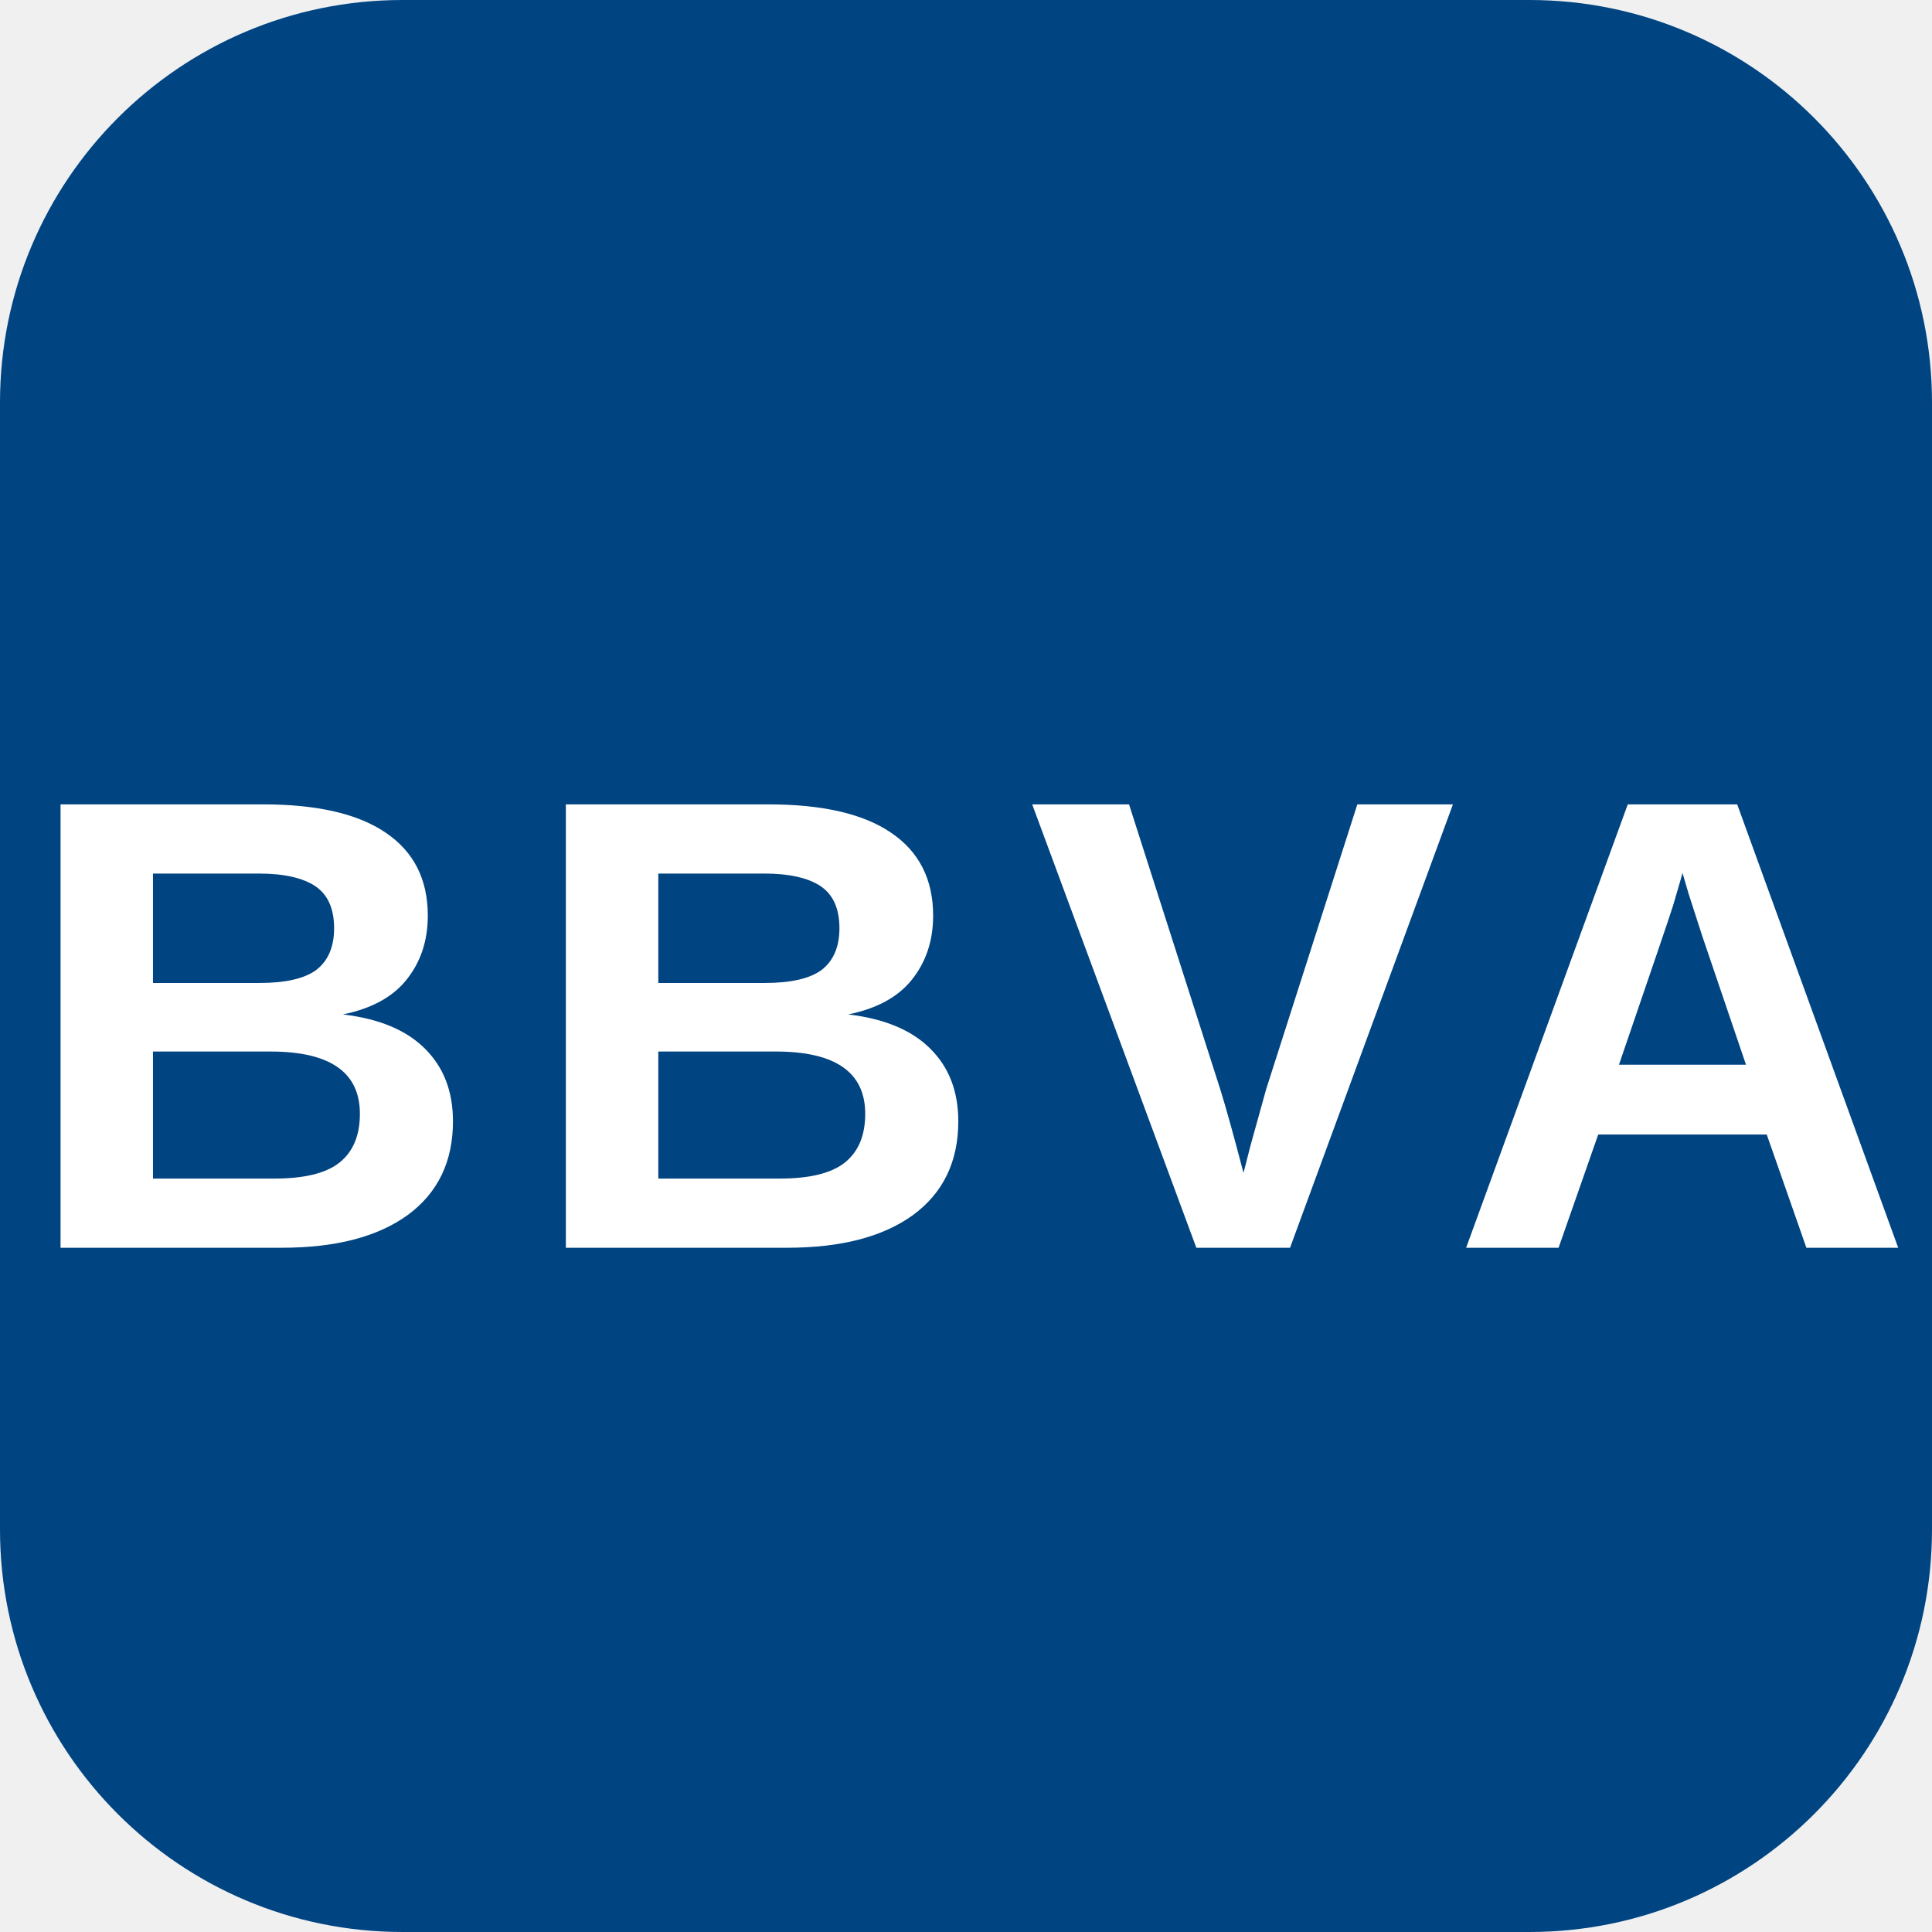
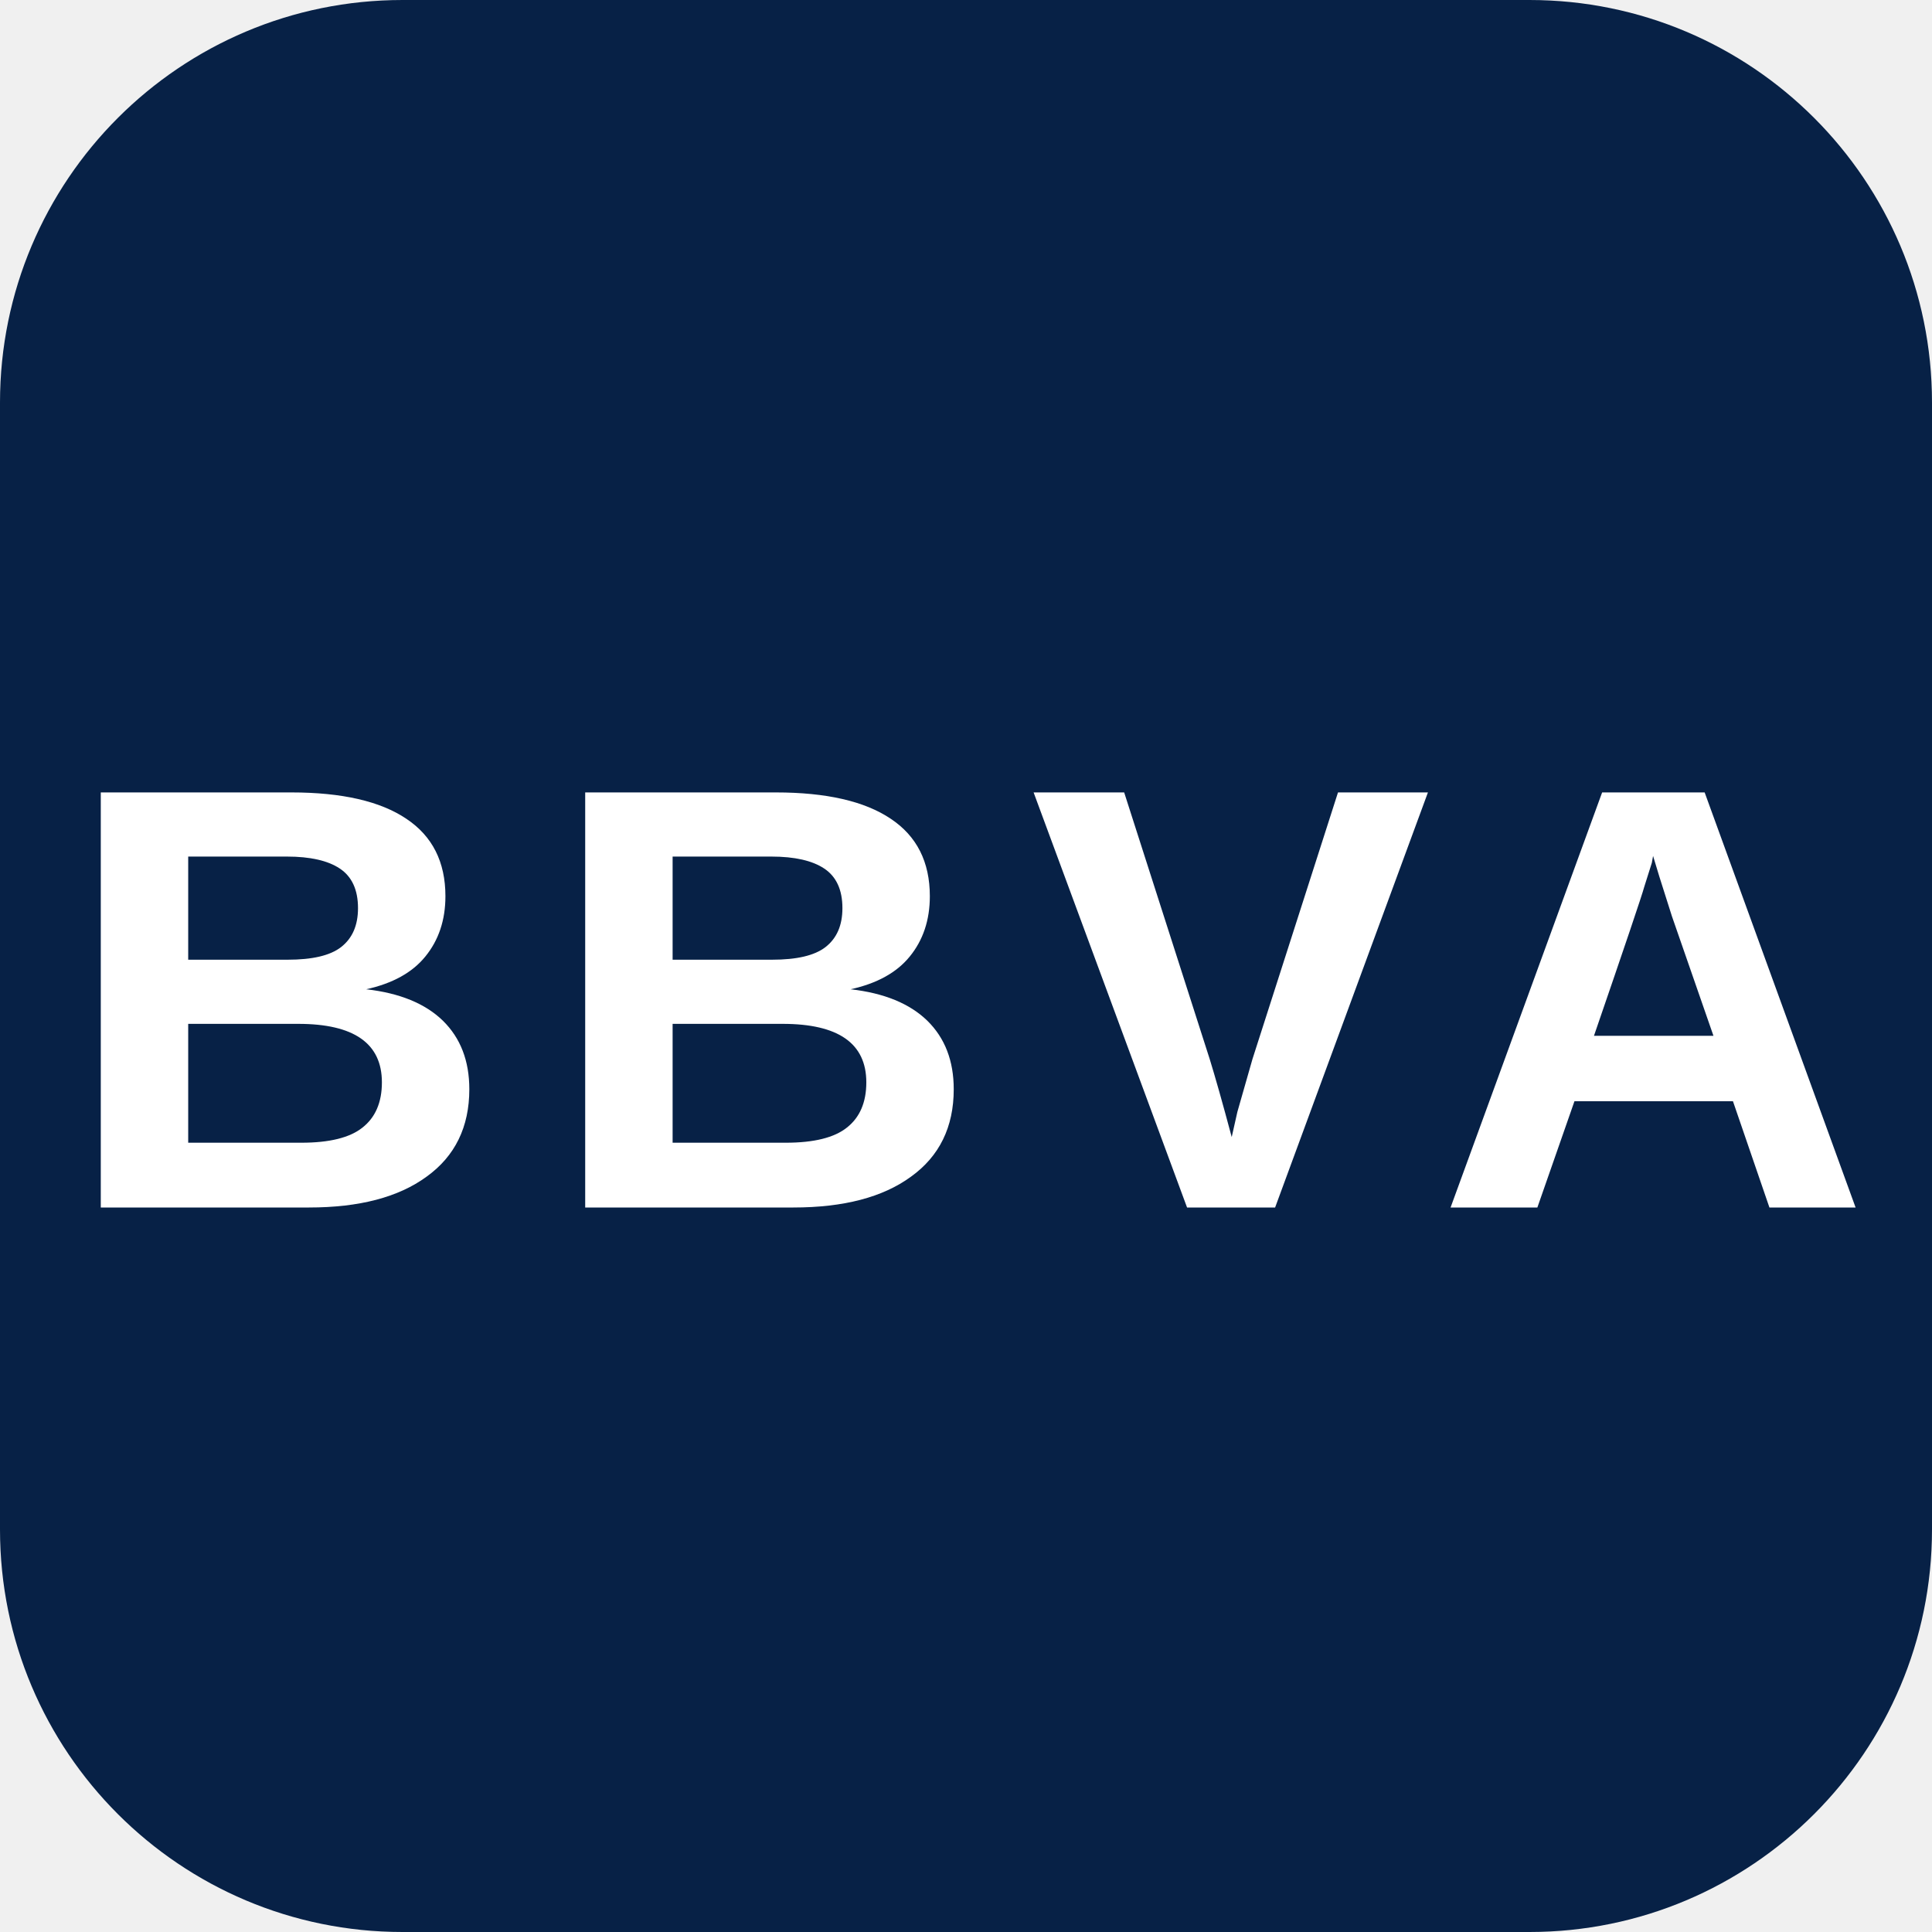
<svg xmlns="http://www.w3.org/2000/svg" viewBox="0 0 48 48" role="img" aria-label="BBVA">
-   <rect width="48" height="48" rx="10" fill="#004481" />
-   <text x="24" y="31" text-anchor="middle" fill="#fff" font-family="Arial,sans-serif" font-size="16" font-weight="800" letter-spacing="1">BBVA</text>
+   <rect width="48" height="48" rx="10" fill="#072146" />
+   <text x="24" y="30" text-anchor="middle" fill="#fff" font-family="Arial, Helvetica, sans-serif" font-size="15" font-weight="800" letter-spacing="1.2">BBVA</text>
</svg>
